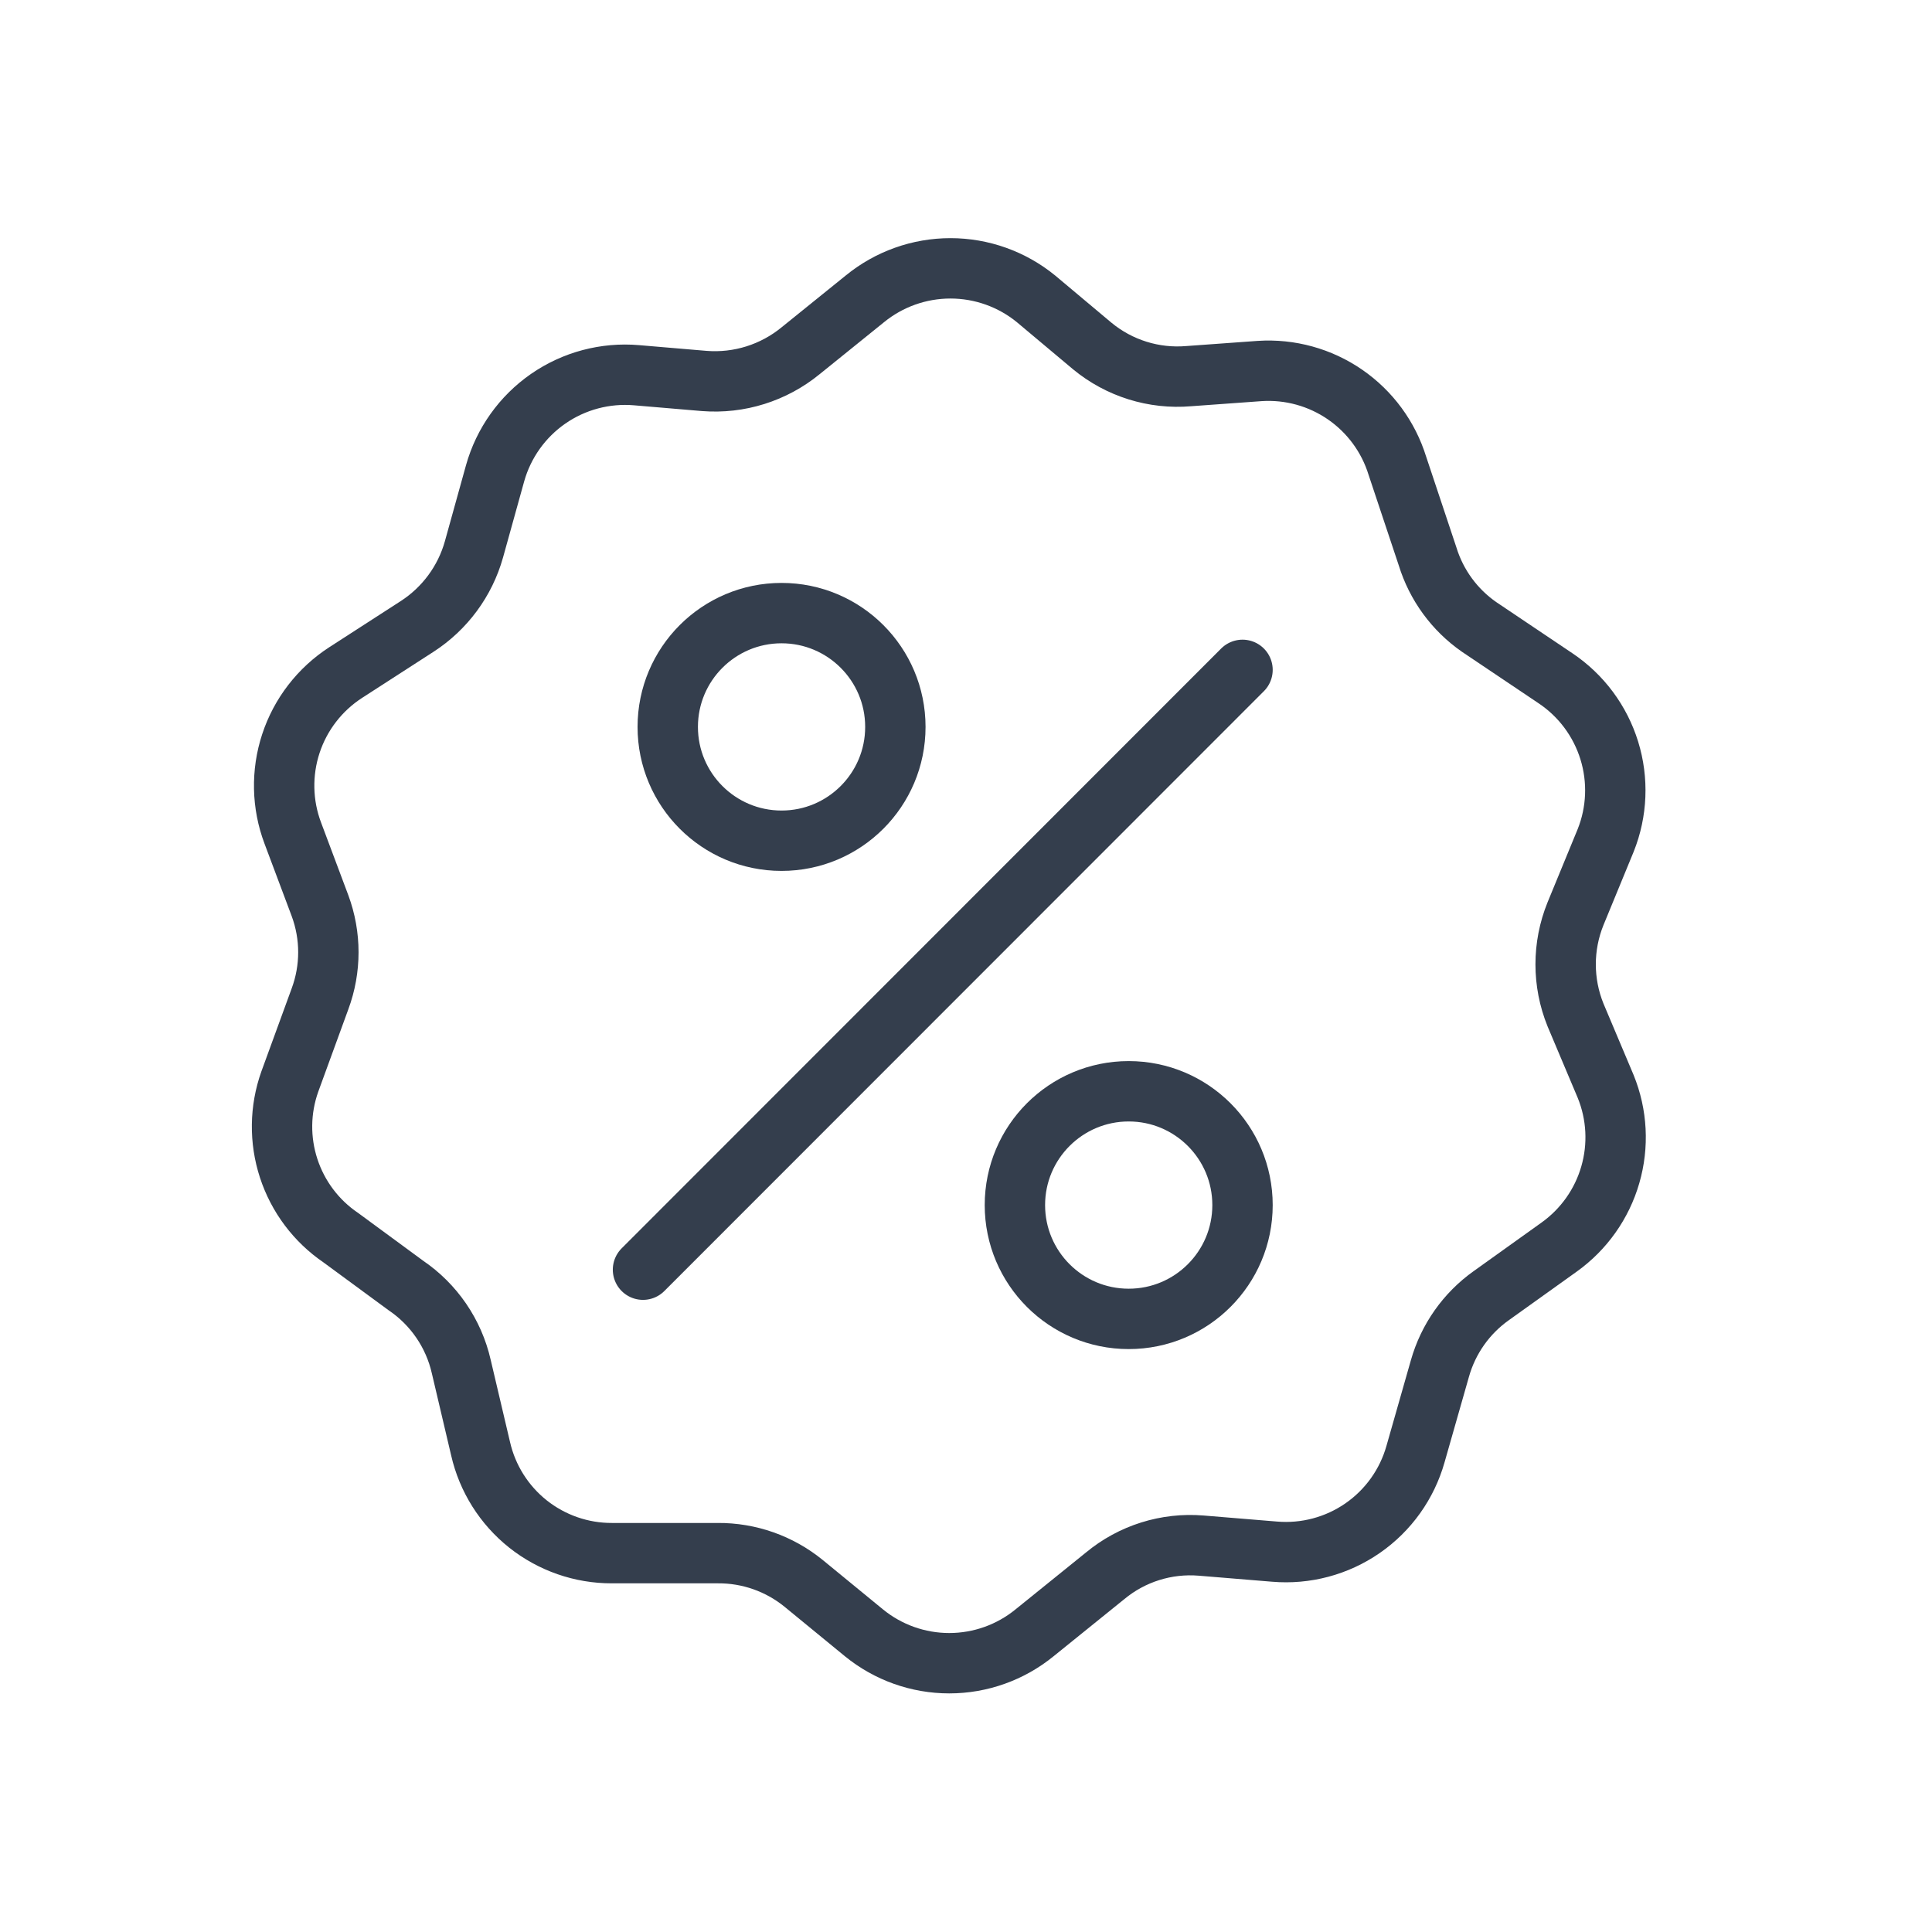
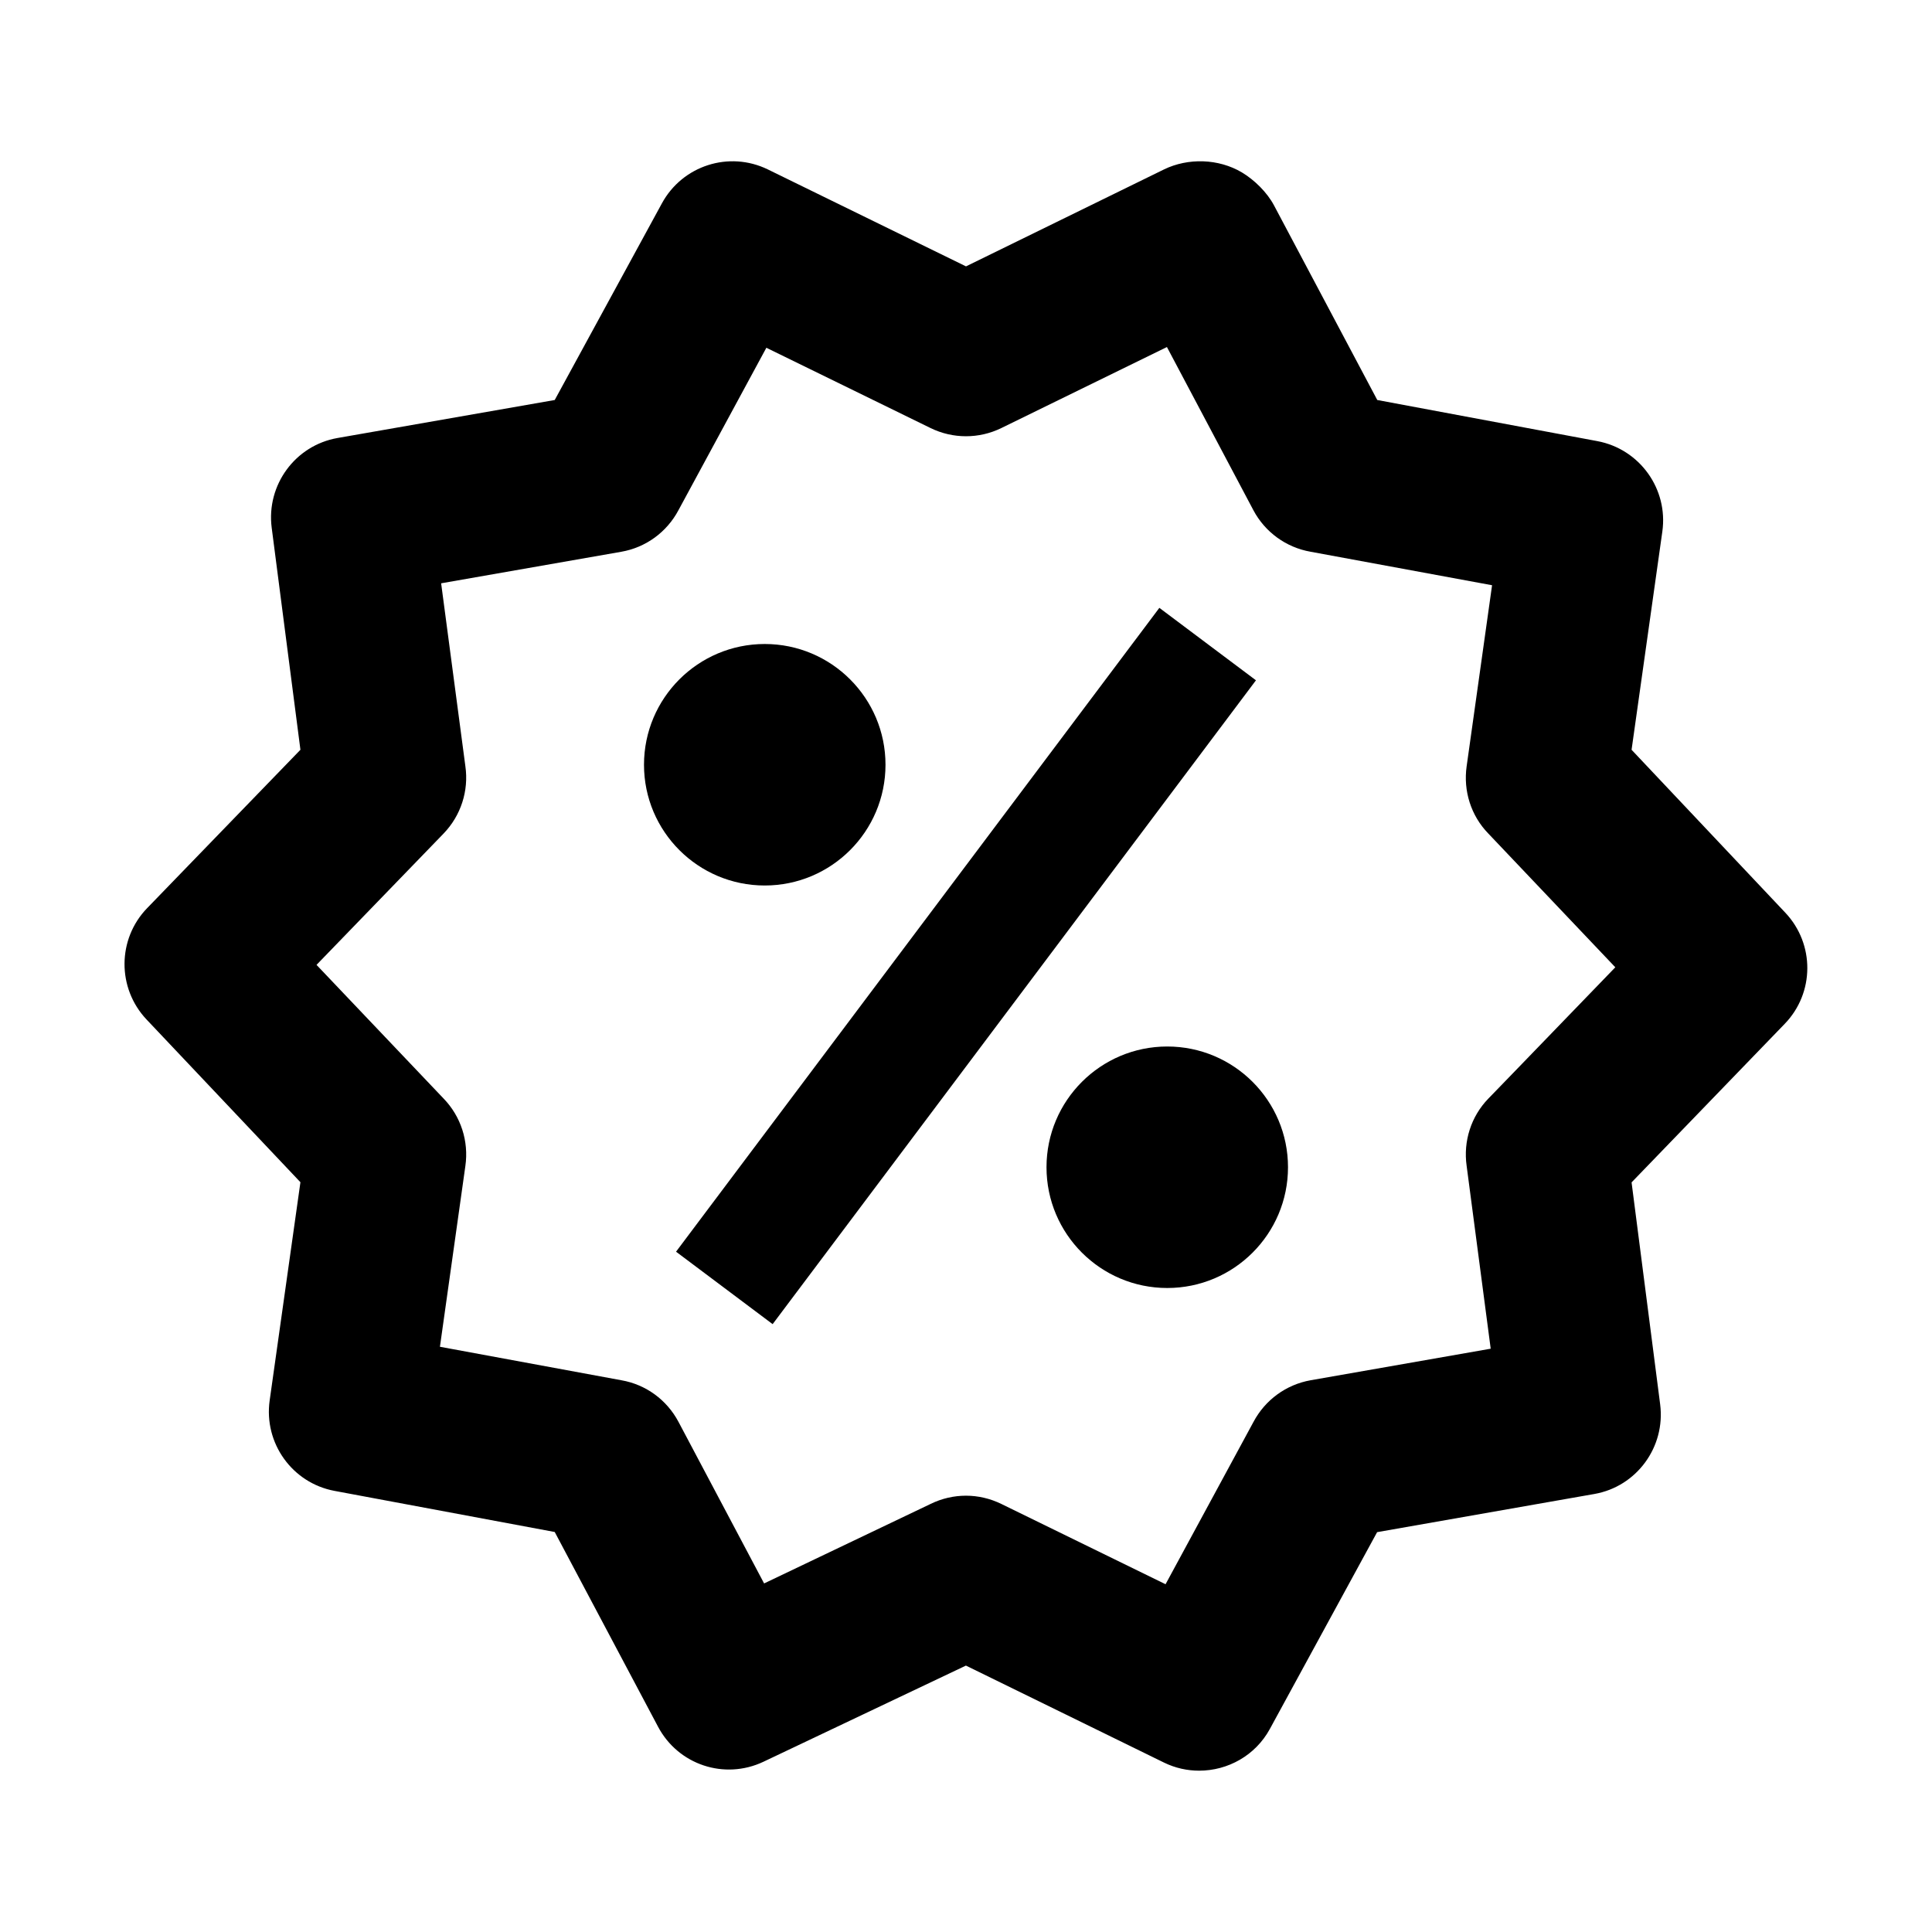
- <svg xmlns="http://www.w3.org/2000/svg" width="64" height="64" fill="none" viewBox="0 0 64 64">
-   <path stroke="#343E4D" stroke-miterlimit="10" stroke-width="2" d="M46.29 15.43L47.29 18.43C47.582 19.38 48.184 20.204 49 20.77L51.53 22.47C52.38 23.04 53.008 23.884 53.31 24.861C53.612 25.839 53.57 26.89 53.19 27.84L52.19 30.27C51.755 31.344 51.755 32.546 52.19 33.62L53.19 35.99C53.569 36.921 53.623 37.952 53.343 38.917C53.064 39.883 52.467 40.725 51.65 41.31L49.4 42.92C48.575 43.506 47.976 44.356 47.7 45.33L46.89 48.17C46.608 49.167 45.988 50.035 45.136 50.624C44.283 51.214 43.252 51.488 42.22 51.4L39.79 51.2C38.64 51.105 37.498 51.464 36.61 52.2L34.27 54.09C33.472 54.741 32.474 55.096 31.445 55.096C30.416 55.096 29.418 54.741 28.62 54.09L26.62 52.45C25.818 51.797 24.814 51.443 23.78 51.45H20.27C19.26 51.453 18.279 51.111 17.488 50.483C16.698 49.854 16.145 48.975 15.92 47.99L15.28 45.27C15.03 44.172 14.372 43.211 13.44 42.58L11.29 41C10.476 40.447 9.869 39.639 9.563 38.703C9.257 37.768 9.27 36.757 9.6 35.83L10.6 33.09C10.97 32.093 10.97 30.997 10.6 30L9.7 27.6C9.34 26.647 9.318 25.599 9.636 24.631C9.954 23.663 10.595 22.834 11.45 22.28L13.82 20.75C14.736 20.157 15.405 19.251 15.7 18.2L16.4 15.68C16.681 14.677 17.303 13.803 18.159 13.209C19.015 12.616 20.052 12.34 21.09 12.43L23.33 12.62C24.483 12.711 25.626 12.352 26.52 11.62L28.65 9.9C29.45 9.246 30.452 8.889 31.485 8.889C32.518 8.889 33.52 9.246 34.32 9.9L36.18 11.46C37.075 12.2 38.224 12.559 39.38 12.46L41.73 12.29C42.732 12.225 43.727 12.499 44.555 13.069C45.382 13.639 45.993 14.47 46.29 15.43V15.43Z" />
-   <path stroke="#343E4D" stroke-linecap="round" stroke-linejoin="round" stroke-width="2" d="M25.89 27.85C27.972 27.85 29.66 26.162 29.66 24.08 29.66 21.998 27.972 20.31 25.89 20.31 23.808 20.31 22.12 21.998 22.12 24.08 22.12 26.162 23.808 27.85 25.89 27.85zM37.39 43.69C39.472 43.69 41.16 42.002 41.16 39.92 41.16 37.838 39.472 36.15 37.39 36.15 35.308 36.15 33.62 37.838 33.62 39.92 33.62 42.002 35.308 43.69 37.39 43.69zM41.16 22.19L21.3 42.06" />
+ <svg xmlns="http://www.w3.org/2000/svg" fill="#000000" viewBox="0 0 24 24" width="64px" height="64px">
+   <path d="M 14.947 2.004 C 14.779 1.998 14.608 2.032 14.459 2.105 L 12 3.309 L 9.539 2.105 C 9.057 1.87 8.479 2.056 8.223 2.525 L 6.891 4.969 L 4.193 5.441 C 3.667 5.533 3.307 6.025 3.375 6.555 L 3.732 9.314 L 1.828 11.281 C 1.456 11.665 1.453 12.275 1.82 12.664 L 3.732 14.686 L 3.35 17.396 C 3.275 17.926 3.629 18.421 4.154 18.52 L 6.891 19.031 L 8.174 21.449 C 8.424 21.922 8.998 22.115 9.484 21.885 L 11.998 20.691 L 12 20.691 L 14.459 21.895 C 14.6 21.964 14.749 21.996 14.896 21.996 C 15.252 21.996 15.595 21.808 15.775 21.477 L 17.107 19.033 L 19.805 18.559 C 20.331 18.467 20.691 17.975 20.623 17.445 L 20.268 14.688 L 22.17 12.719 C 22.542 12.335 22.545 11.727 22.178 11.338 L 20.268 9.314 L 20.65 6.604 C 20.725 6.074 20.369 5.579 19.844 5.48 L 17.109 4.969 L 15.826 2.551 C 15.74 2.389 15.583 2.235 15.426 2.141 C 15.282 2.056 15.116 2.01 14.947 2.004 z M 14.496 4.311 L 15.57 6.338 C 15.715 6.611 15.977 6.801 16.281 6.854 L 18.535 7.27 L 18.219 9.52 C 18.176 9.825 18.273 10.133 18.488 10.354 L 20.066 12.016 L 18.828 13.297 L 18.488 13.648 C 18.274 13.869 18.176 14.177 18.219 14.482 L 18.518 16.754 L 16.281 17.146 C 15.977 17.2 15.717 17.39 15.572 17.662 L 14.479 19.68 L 12.438 18.682 C 12.3 18.615 12.15 18.58 12 18.58 C 11.85 18.58 11.7 18.614 11.561 18.682 L 9.492 19.67 L 8.428 17.662 C 8.283 17.389 8.023 17.199 7.719 17.146 L 5.465 16.73 L 5.781 14.484 C 5.825 14.178 5.726 13.869 5.51 13.646 L 3.932 11.986 L 5.51 10.355 C 5.725 10.132 5.825 9.824 5.781 9.518 L 5.48 7.246 L 7.719 6.854 C 8.022 6.801 8.283 6.611 8.428 6.338 L 9.52 4.32 L 11.561 5.318 C 11.838 5.453 12.161 5.453 12.438 5.318 L 14.496 4.311 z M 14.402 7.551 L 8.398 15.549 L 9.598 16.449 L 15.602 8.451 L 14.402 7.551 z M 9.5 8 C 8.672 8 8 8.672 8 9.5 C 8 10.328 8.672 11 9.5 11 C 10.328 11 11 10.328 11 9.5 C 11 8.672 10.328 8 9.5 8 z M 14.5 13 C 13.672 13 13 13.672 13 14.5 C 13 15.328 13.672 16 14.5 16 C 15.328 16 16 15.328 16 14.5 C 16 13.672 15.328 13 14.5 13 z" />
</svg>
